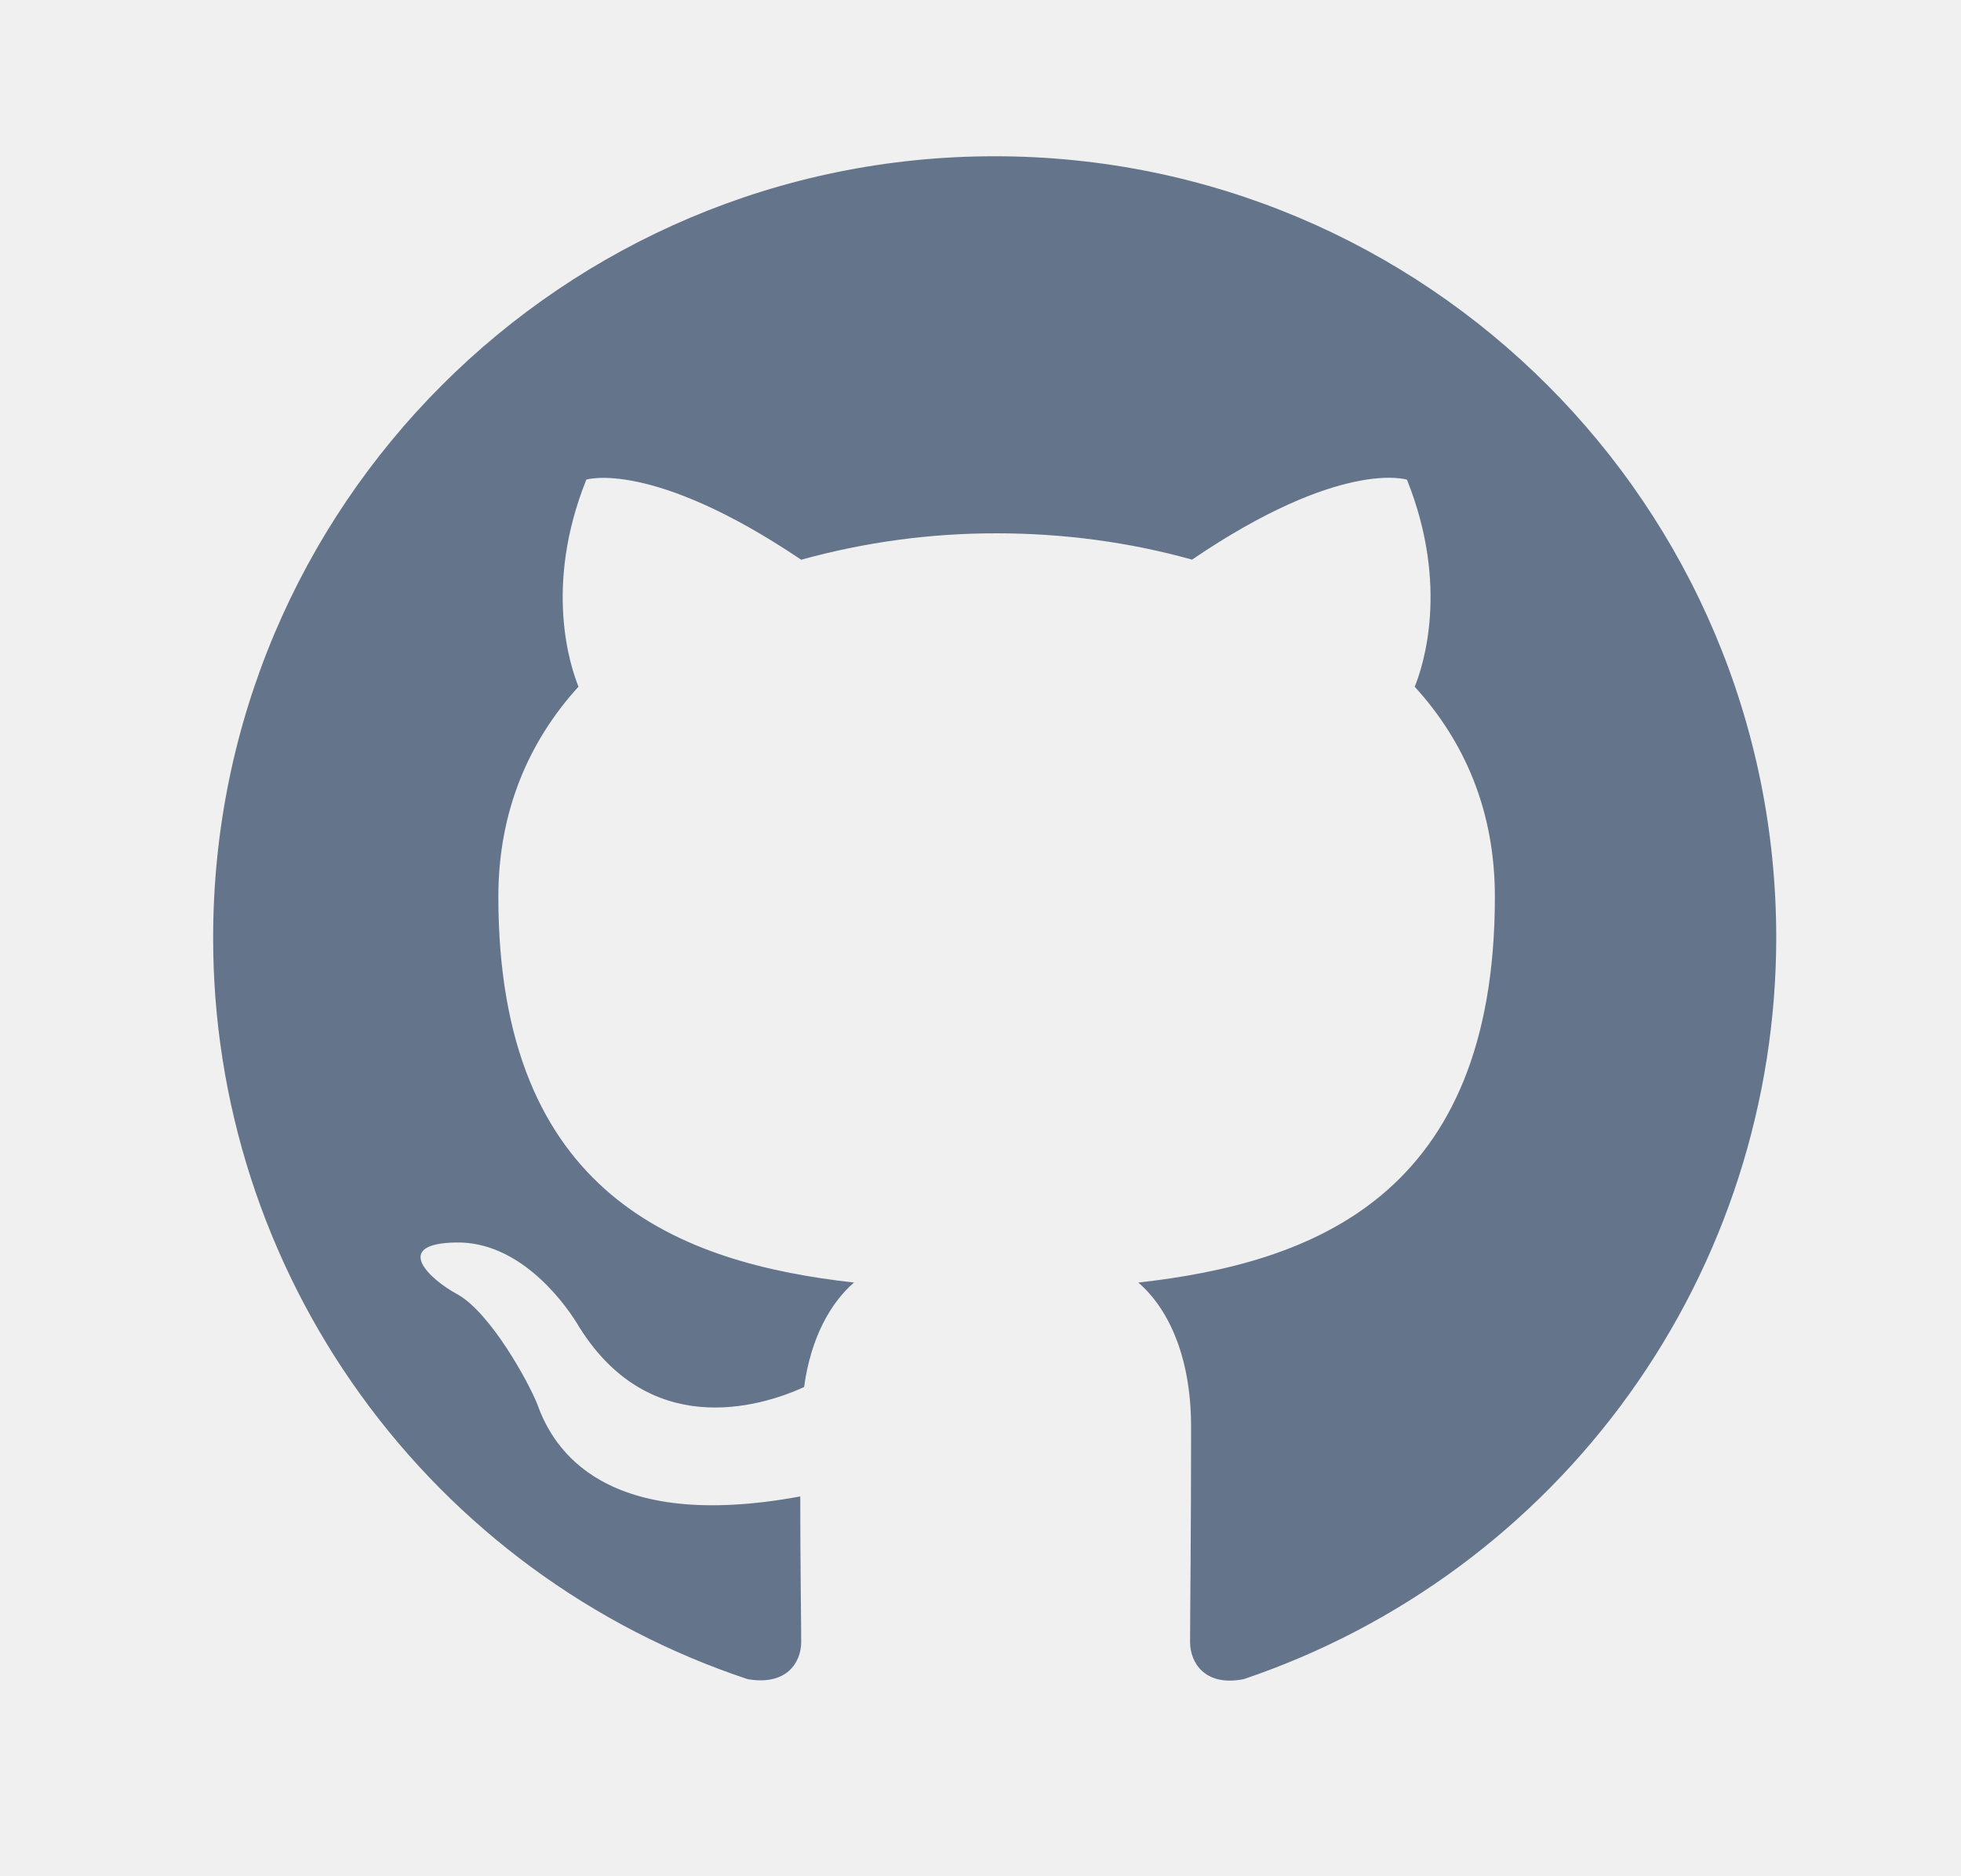
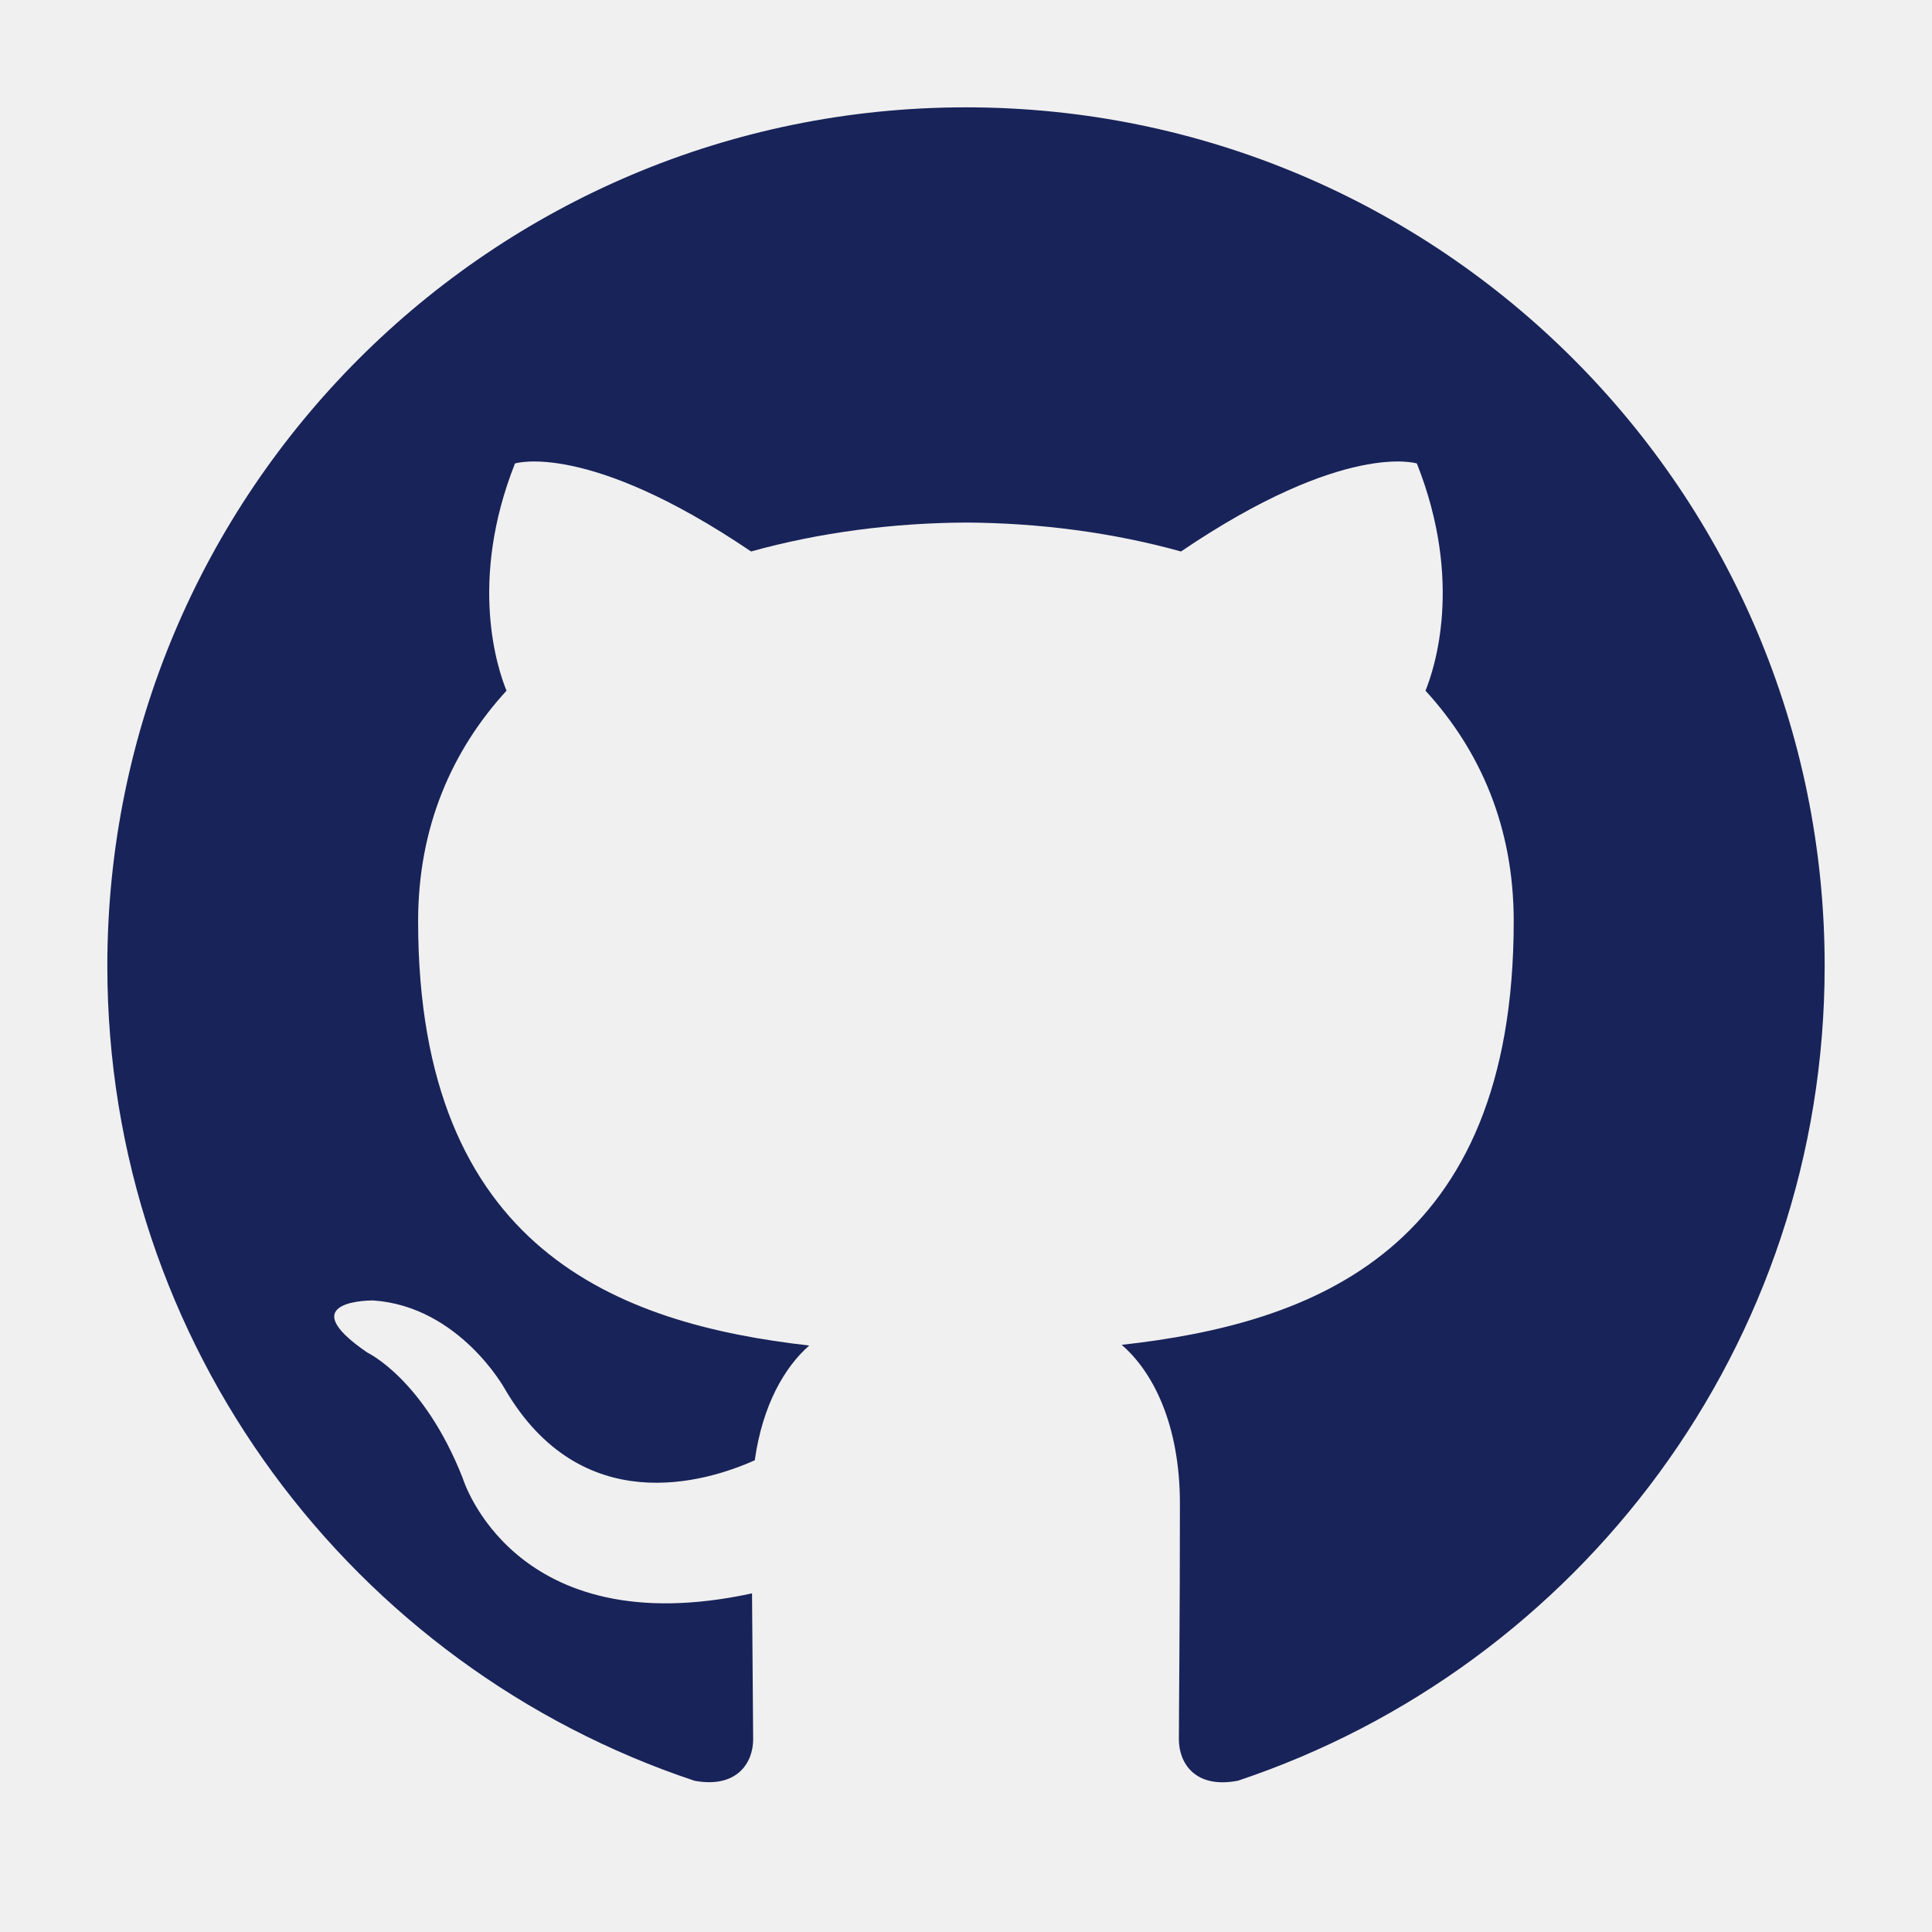
- <svg xmlns="http://www.w3.org/2000/svg" width="23" height="22" viewBox="0 0 23 22" fill="none">
-   <g clip-path="url(#clip0_30_982)">
-     <path d="M11.666 1.833C6.602 1.833 2.5 5.935 2.5 11C2.498 12.924 3.103 14.8 4.229 16.361C5.354 17.922 6.942 19.09 8.768 19.697C9.226 19.777 9.397 19.502 9.397 19.261C9.397 19.044 9.386 18.322 9.386 17.554C7.083 17.979 6.487 16.993 6.304 16.477C6.2 16.213 5.754 15.4 5.364 15.182C5.043 15.011 4.585 14.586 5.352 14.575C6.075 14.563 6.59 15.24 6.762 15.515C7.587 16.901 8.905 16.511 9.431 16.271C9.512 15.675 9.752 15.274 10.016 15.045C7.977 14.816 5.845 14.025 5.845 10.519C5.845 9.521 6.2 8.697 6.785 8.055C6.693 7.826 6.372 6.886 6.877 5.626C6.877 5.626 7.644 5.385 9.397 6.566C10.144 6.359 10.915 6.255 11.689 6.256C12.468 6.256 13.247 6.359 13.981 6.565C15.733 5.374 16.502 5.627 16.502 5.627C17.006 6.887 16.685 7.827 16.593 8.056C17.177 8.697 17.533 9.51 17.533 10.519C17.533 14.037 15.391 14.816 13.351 15.045C13.683 15.331 13.97 15.881 13.97 16.741C13.97 17.967 13.958 18.952 13.958 19.262C13.958 19.502 14.13 19.788 14.588 19.697C16.408 19.082 17.989 17.913 19.109 16.353C20.23 14.793 20.832 12.921 20.833 11C20.833 5.935 16.731 1.833 11.666 1.833Z" fill="#64748B" />
+ <svg xmlns="http://www.w3.org/2000/svg" width="36px" height="36px" viewBox="0 0 36 36" version="1.1">
+   <defs />
+   <g id="Symbols" stroke="none" stroke-width="1" fill="none" fill-rule="evenodd">
+     <g id="UI/icons/dark/github" fill="#182359">
+       <path d="M17.999,2 C9.164,2 2,9.163 2,18 C2,25.07 6.584,31.066 12.942,33.182 C13.743,33.329 14.034,32.835 14.034,32.411 C14.034,32.031 14.021,31.025 14.013,29.69 C9.562,30.656 8.623,27.545 8.623,27.545 C7.895,25.696 6.846,25.204 6.846,25.204 C5.394,24.212 6.956,24.232 6.956,24.232 C8.562,24.345 9.407,25.881 9.407,25.881 C10.834,28.326 13.152,27.619 14.064,27.21 C14.209,26.177 14.623,25.471 15.079,25.072 C11.527,24.668 7.791,23.295 7.791,17.164 C7.791,15.417 8.415,13.988 9.438,12.87 C9.273,12.466 8.724,10.838 9.596,8.636 C9.596,8.636 10.938,8.206 13.995,10.276 C15.271,9.921 16.64,9.744 18,9.737 C19.36,9.744 20.728,9.921 22.006,10.276 C25.061,8.206 26.401,8.636 26.401,8.636 C27.275,10.838 26.726,12.466 26.562,12.87 C27.587,13.988 28.206,15.417 28.206,17.164 C28.206,23.31 24.465,24.663 20.901,25.059 C21.475,25.553 21.986,26.529 21.986,28.021 C21.986,30.16 21.967,31.886 21.967,32.411 C21.967,32.839 22.256,33.337 23.067,33.181 C29.42,31.06 34,25.068 34,18 C34,9.163 26.836,2 17.999,2" id="icons/icon-github" />
+     </g>
  </g>
-   <defs>
-     <clipPath id="clip0_30_982">
-       <rect width="22" height="22" fill="white" transform="translate(0.666138)" />
-     </clipPath>
-   </defs>
</svg>
